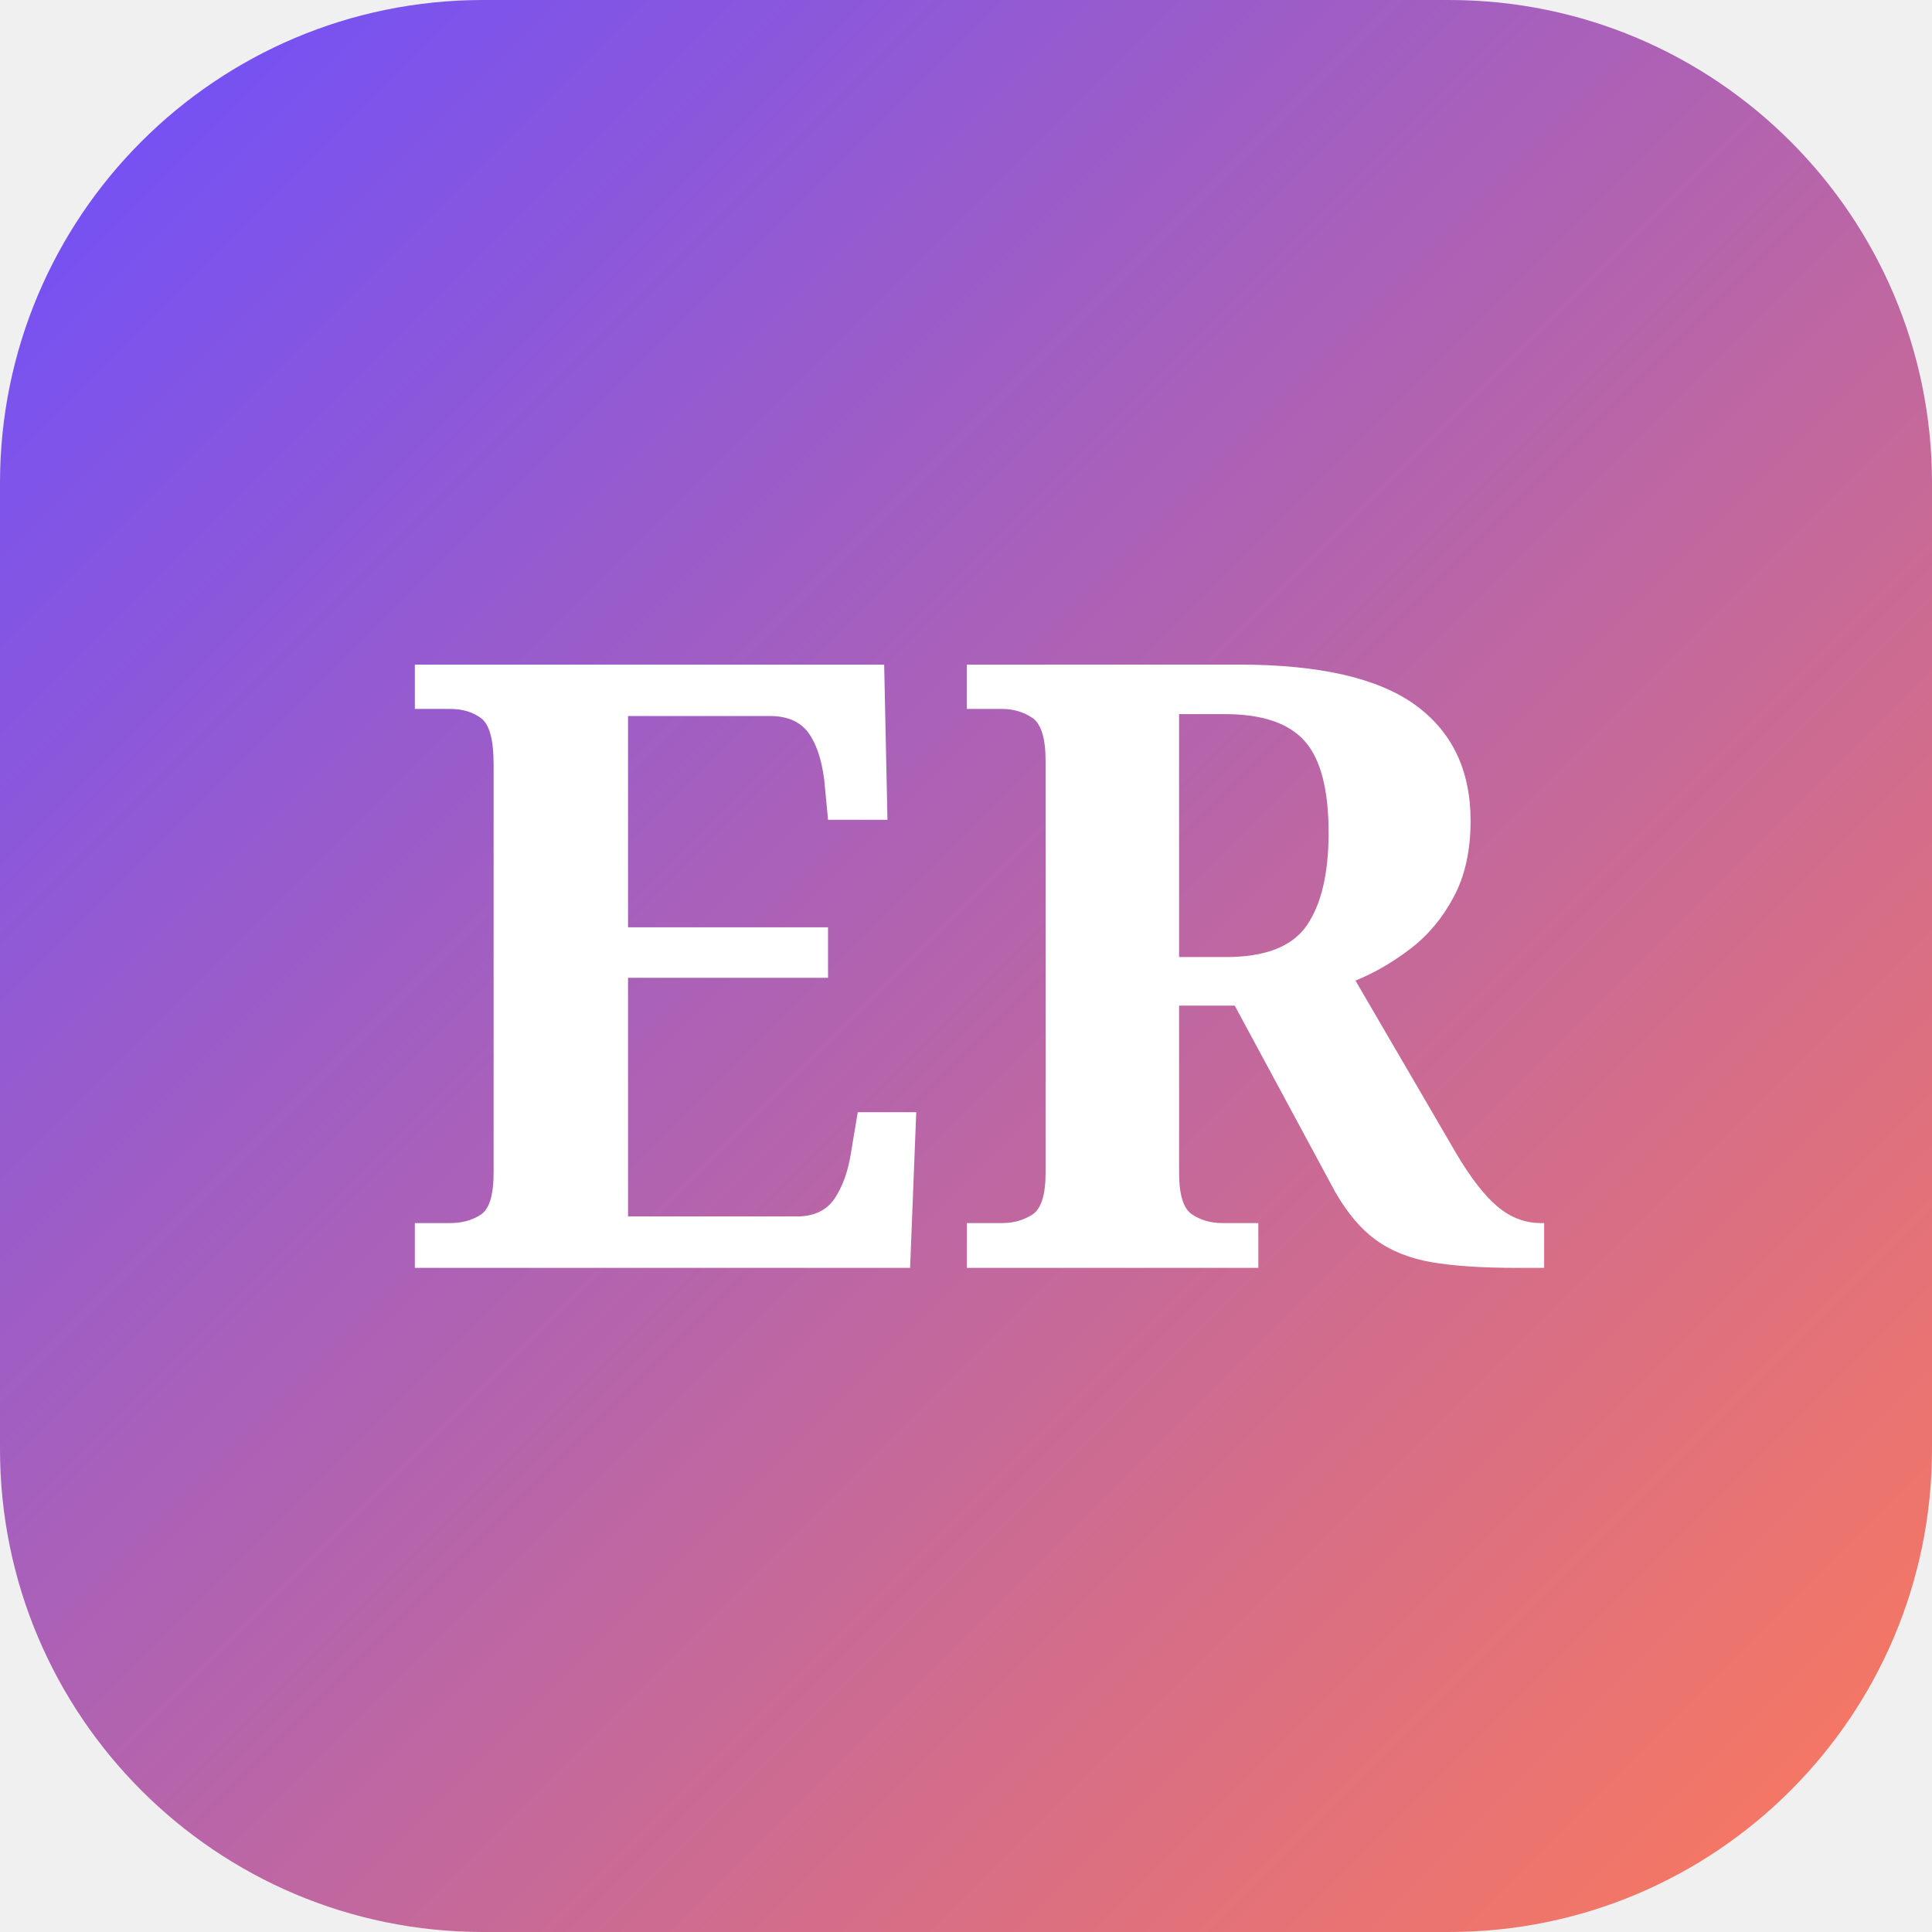
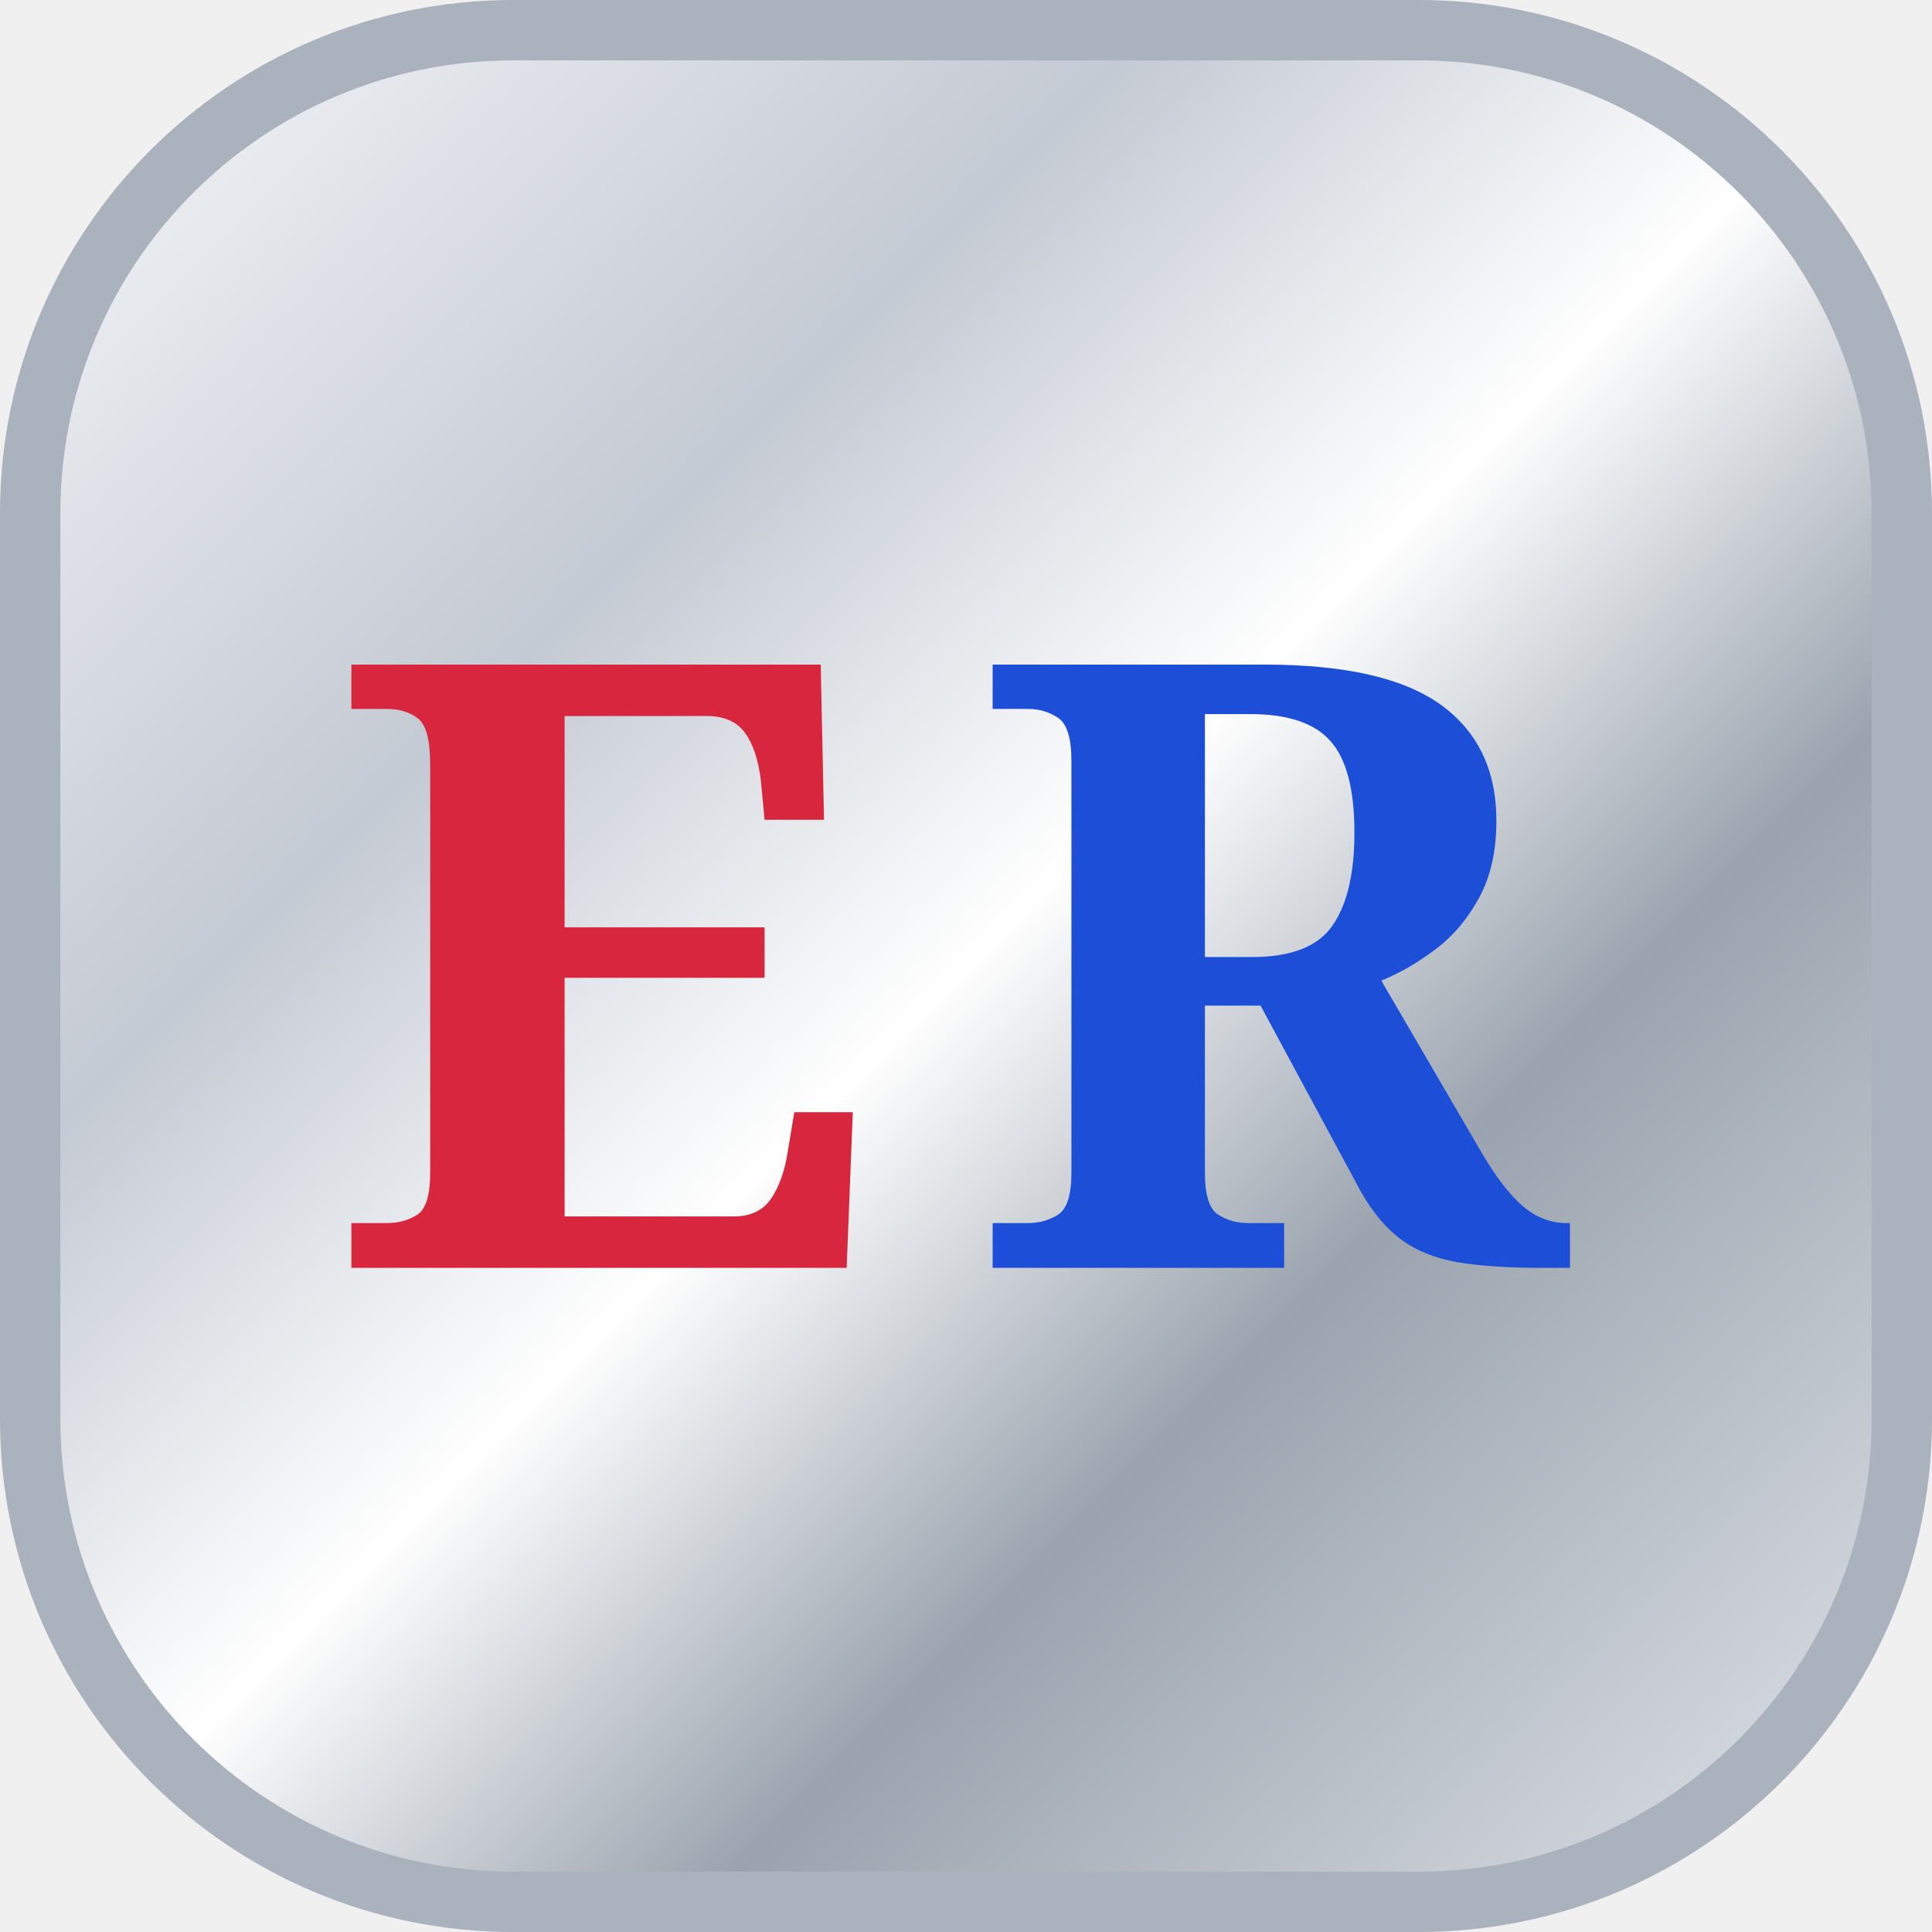
<svg xmlns="http://www.w3.org/2000/svg" viewBox="0 0 64 64">
  <defs>
    <linearGradient id="g" x1="0" y1="0" x2="1" y2="1">
-       <stop offset="0" stop-color="#6b4eff" />
-       <stop offset="1" stop-color="#ff7a59" />
+       <stop offset="0" stop-color="#f7f8fa" />
+       <stop offset=".3" stop-color="#c4cad3" />
+       <stop offset=".5" stop-color="#ffffff" />
+       <stop offset=".68" stop-color="#9aa3ae" />
+       <stop offset="1" stop-color="#e4e7eb" />
    </linearGradient>
  </defs>
-   <rect width="64" height="64" rx="16" fill="url(#g)" />
-   <text x="32" y="42" font-family="Georgia,serif" font-size="28" font-weight="700" fill="#fff" text-anchor="middle">ER</text>
+   <rect x="1" y="1" width="62" height="62" rx="16" fill="url(#g)" stroke="#aab2bd" stroke-width="2" />
+   <text x="20" y="42" font-family="Georgia,serif" font-size="28" font-weight="700" fill="#d7263d" text-anchor="middle">E</text>
+   <text x="42" y="42" font-family="Georgia,serif" font-size="28" font-weight="700" fill="#1d4ed8" text-anchor="middle">R</text>
</svg>
